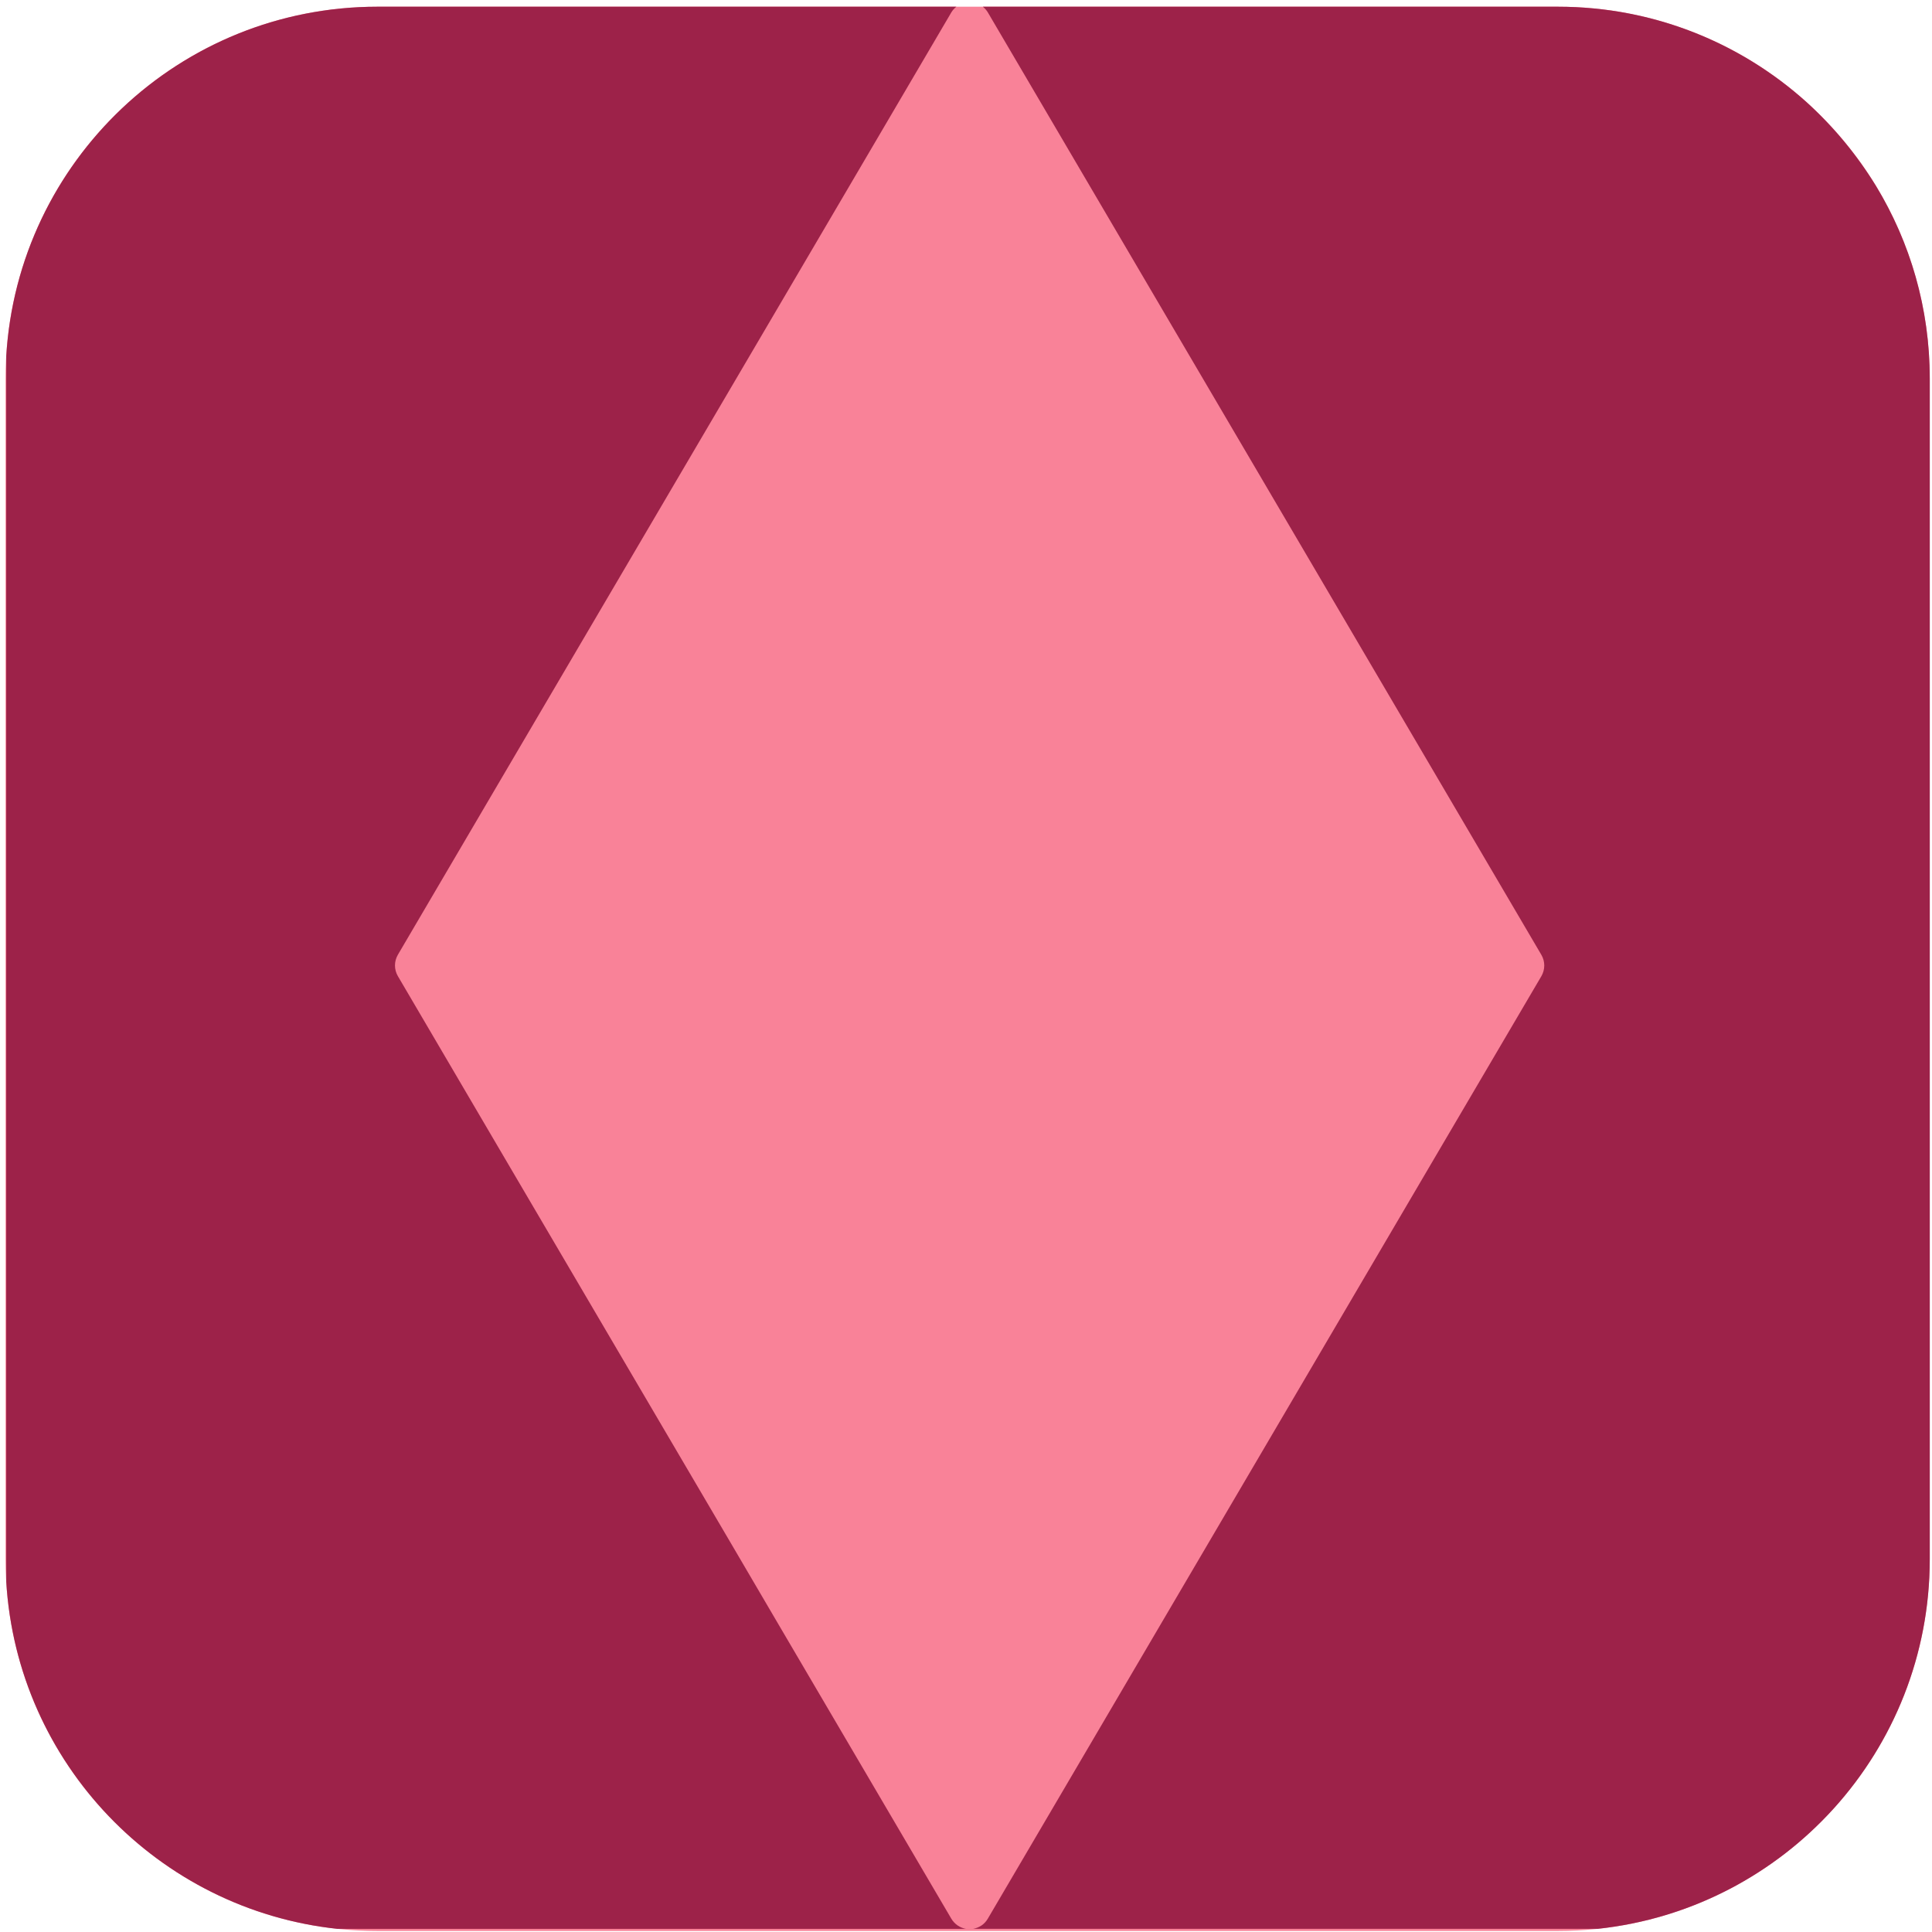
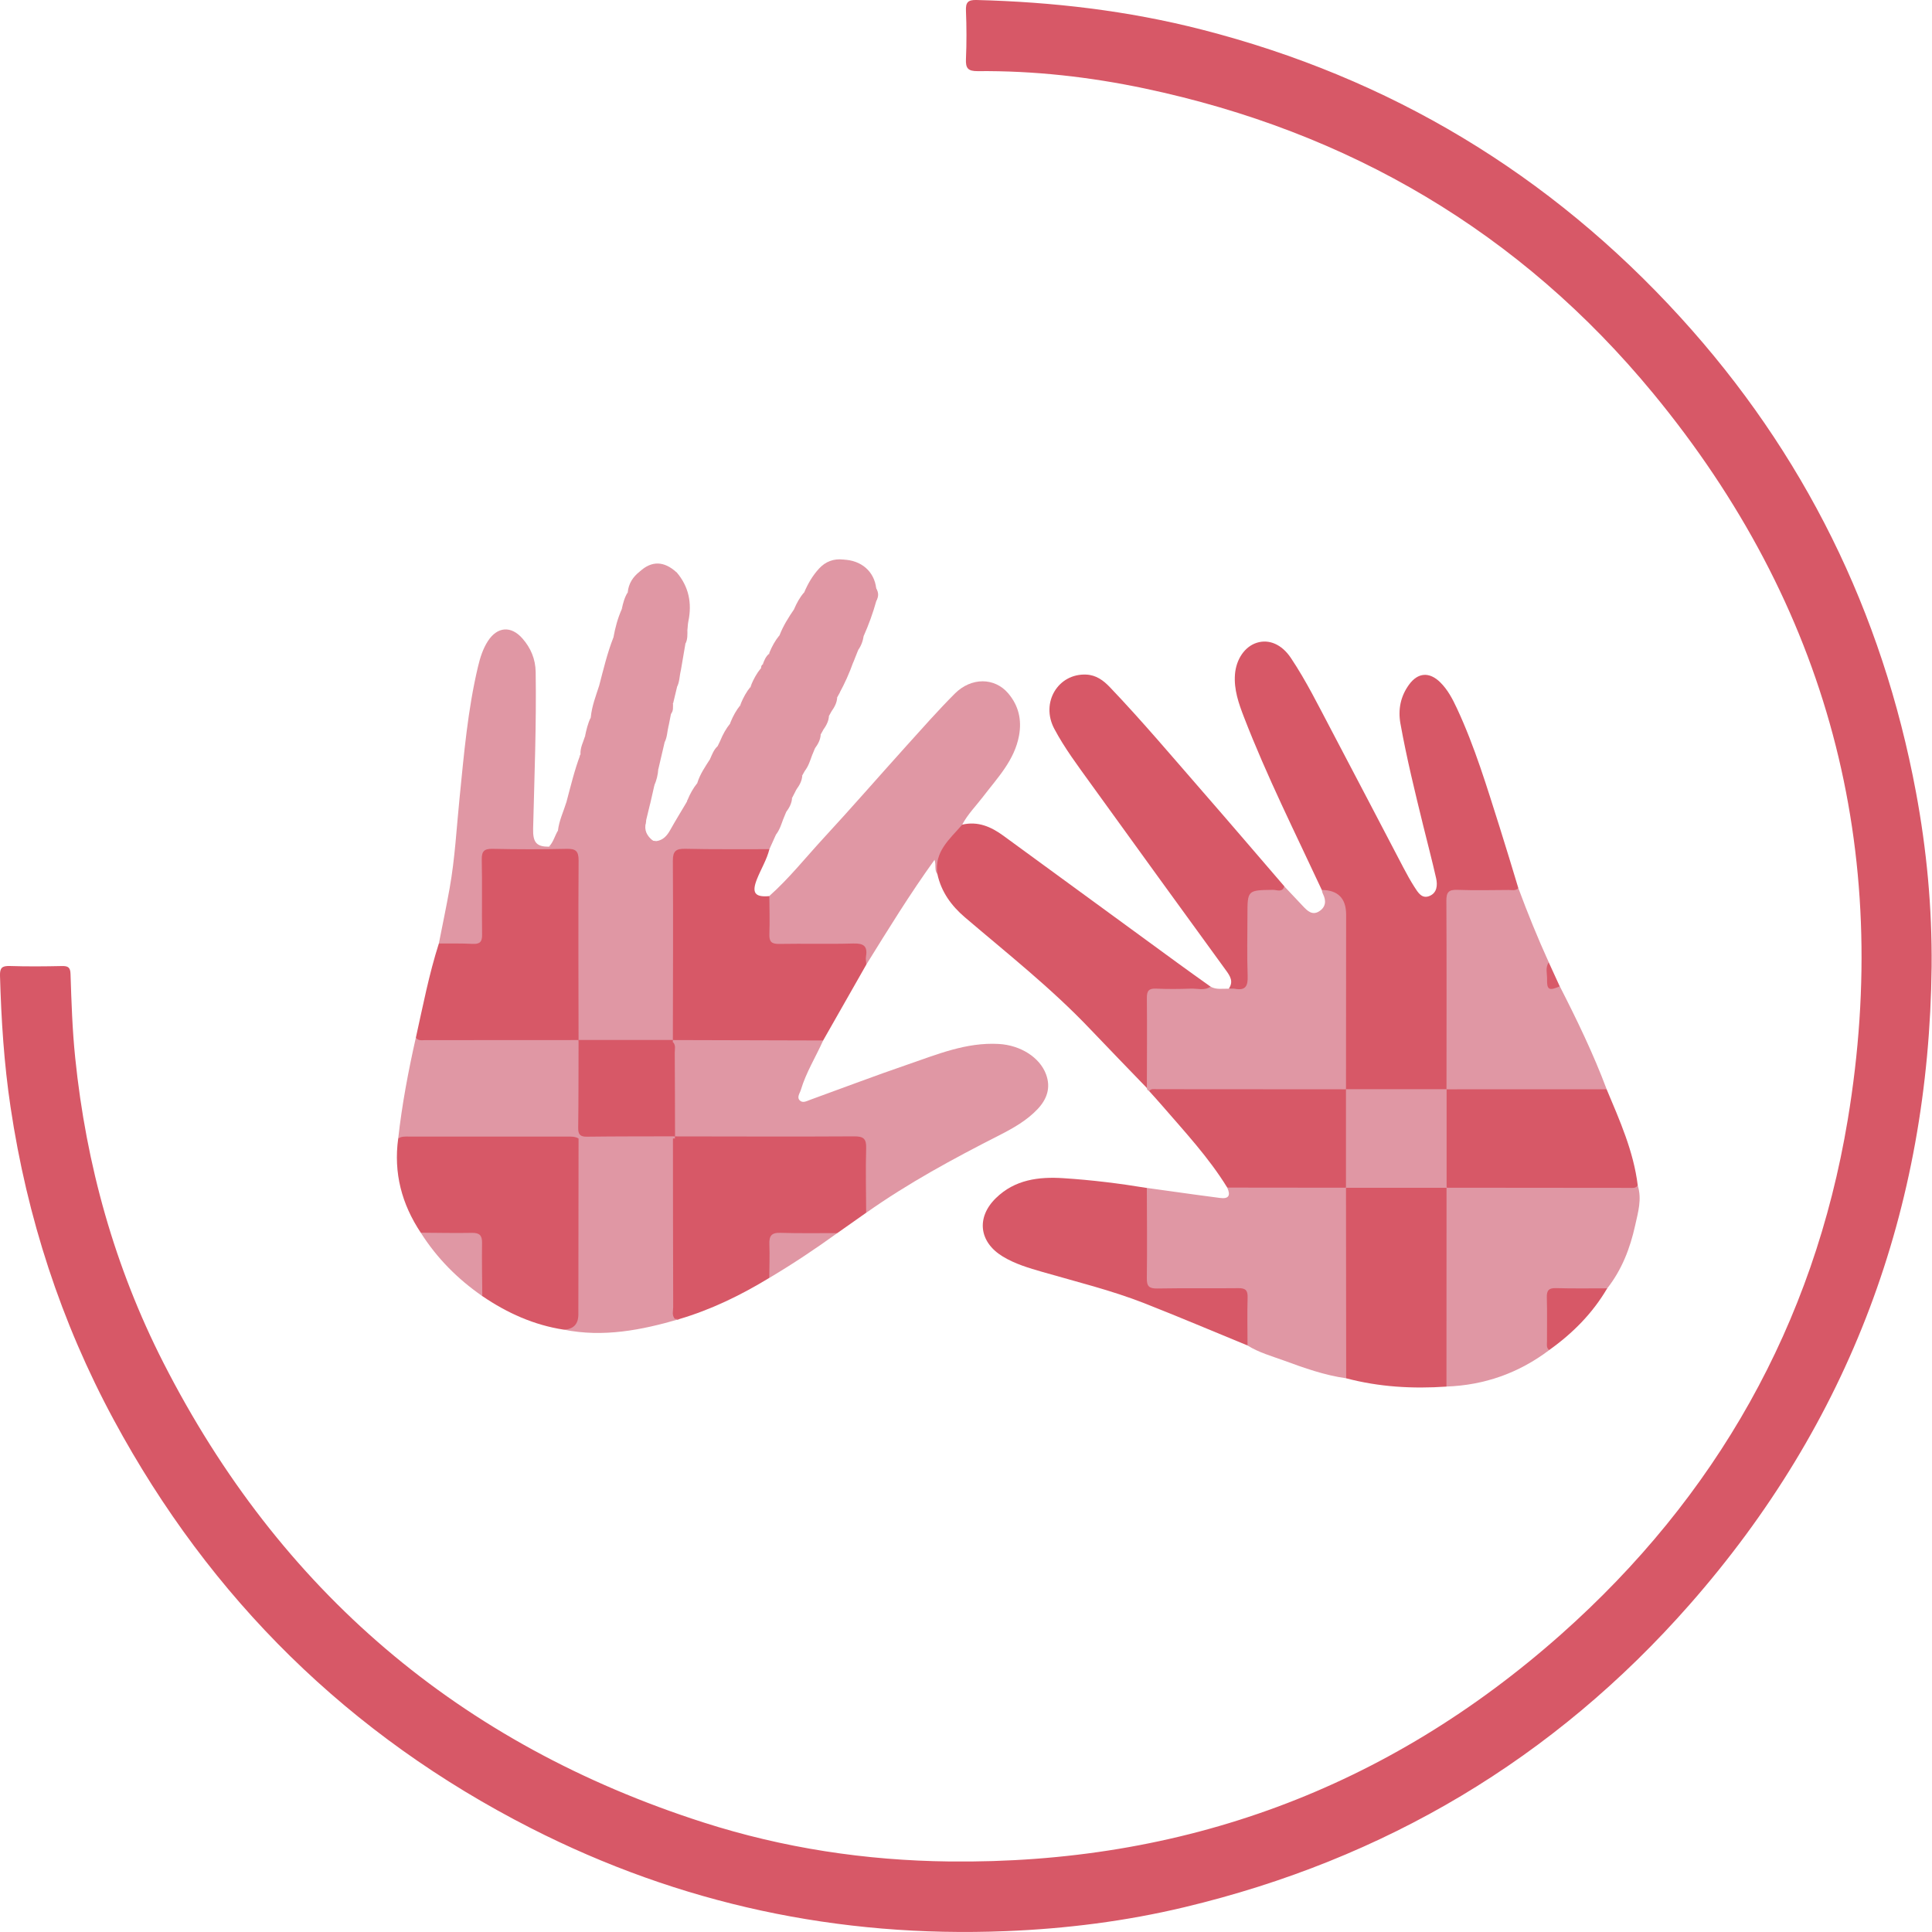
- <svg xmlns="http://www.w3.org/2000/svg" version="1.1" id="Capa_1" x="0px" y="0px" viewBox="0 0 259 259" style="enable-background:new 0 0 259 259;" xml:space="preserve">
-   <style type="text/css">
- 	.st0{fill:#F98298;}
- 	.st1{fill:#9D2249;}
- </style>
-   <path class="st0" d="M208.84,0.9h-72.66H82.45H50.6C23.06,0.9,0.74,23.23,0.74,50.76v158.24c0,27.54,22.32,49.86,49.86,49.86h34.18  h56.43h67.63c27.54,0,49.86-22.32,49.86-49.86V50.76C258.7,23.23,236.38,0.9,208.84,0.9z" />
-   <path class="st1" d="M127.54,257.23l-23.39-39.83L98,206.91l-30.34-51.65l-14.32-24.4c-0.52-0.88-0.52-1.98,0-2.87l14.32-24.39  L98,51.95l6.15-10.47l23.39-39.83c0.18-0.3,0.41-0.54,0.66-0.75H82.45H50.6c-26.52,0-48.19,20.7-49.76,46.83v164.31  c1.46,24.34,20.38,43.97,44.4,46.54h84.26C128.73,258.45,127.99,257.98,127.54,257.23z" />
-   <path class="st1" d="M258.7,209.01V50.76c0-9.45-2.63-18.29-7.2-25.82c-2.56-4.17-5.69-7.95-9.3-11.23  C233.37,5.75,221.67,0.9,208.84,0.9h-72.66h-4.42c0.25,0.21,0.48,0.45,0.66,0.75l23.39,39.83l6.15,10.47l30.34,51.65l14.33,24.4  c0.52,0.88,0.52,1.98,0,2.87l-14.33,24.39l-30.34,51.66l-6.15,10.47l-23.39,39.83c-0.45,0.77-1.18,1.22-1.96,1.35h83.76  C239.23,255.89,258.7,234.73,258.7,209.01z" />
+ <svg xmlns="http://www.w3.org/2000/svg" id="Capa_1" data-name="Capa 1" viewBox="0 0 470.55 470.64">
+   <defs>
+     <style>
+       .cls-1 {
+         fill: #e097a4;
+       }
+ 
+       .cls-2 {
+         fill: #d85a69;
+       }
+ 
+       .cls-3 {
+         fill: #d75867;
+       }
+     </style>
+   </defs>
+   <path class="cls-3" d="M470.55,235.46c-.65,59-19.94,111.04-58.96,155.42-33.09,37.64-74.32,62.08-123.07,73.72-14.27,3.41-28.78,5.24-43.47,5.83-40.78,1.64-79.44-6.59-115.77-25.11-44.17-22.52-78-55.8-101.56-99.43-12.89-23.87-21.13-49.32-25.14-76.14C.98,259.12,.3,248.41,0,237.67c-.05-1.91,.51-2.4,2.37-2.35,4.24,.14,8.5,.1,12.74,.01,1.47-.03,2.02,.33,2.07,1.91,.22,6.82,.44,13.64,1.14,20.44,2.67,26.1,9.61,51,21.52,74.35,28.31,55.48,72.17,92.89,131.52,111.92,19.45,6.24,39.48,9.28,59.93,9.51,56.74,.65,106.57-17.68,148.97-55.31,37.8-33.55,61.55-75.49,69.85-125.34,10.97-65.92-4.85-125.36-47.39-176.98-32.36-39.27-74.1-63.78-123.92-74.29-13.38-2.82-26.95-4.34-40.65-4.21-2.37,.02-2.94-.73-2.84-2.95,.17-3.91,.16-7.83,0-11.74-.08-2.03,.44-2.7,2.59-2.64,18.53,.47,36.83,2.59,54.82,7.2,45.88,11.74,84.8,35.16,116.64,70.1,30.1,33.03,49.16,71.71,57.37,115.65,2.62,14.02,3.94,28.18,3.82,42.5Z" />
+   <path class="cls-1" d="M159.07,204.8c.28,.03,.57,.07,.85,.1,2.03,1.46,2.59,1.32,3.89-.69,1.24-1.91,1.51-4.34,3.46-5.9,.95-.77-.2-2.03,.09-3.06,0-.14,.04-.27,.12-.39q2.73-.89,2.38-4.11c.66-2.17,1.95-4.01,3.15-5.89,1.16-.69,2.53-1.26,1.79-3.06,.23-.48,.47-.96,.7-1.44,2.12-.59,2.44-2.23,2.37-4.09,0-.15,.05-.28,.13-.41,2.13-.59,2.45-2.23,2.37-4.09,0-.15,.05-.28,.13-.41,2.13-.59,2.45-2.22,2.38-4.09,0-.15,.05-.28,.13-.41,2.12-.59,2.45-2.22,2.38-4.09,.02-.38,.07-.74,.46-.95,1.15-.48,1.41-1.49,1.53-2.58,0-.14,.04-.26,.12-.37q2.75-.77,2.39-4.1c.89-2.31,2.2-4.38,3.59-6.41q2.75-.87,2.43-4.06c.89-2.11,2.03-4.06,3.58-5.76,1.59-1.75,3.59-2.5,5.95-2.23,3.21,1.74,5.28,4.77,8.04,7.02h-.02c.34,1.03,.34,2.06,0,3.1-.8,2.89-1.82,5.69-3.03,8.43-1.38,.82-2.36,1.79-1.39,3.53-.39,.99-.78,1.98-1.18,2.97-3.59,1.42-2.91,4.75-3.39,7.56-.17,.31-.34,.62-.51,.93-1.36,.81-2.38,1.76-1.45,3.52-.18,.33-.36,.65-.54,.98-1.36,.81-2.38,1.76-1.46,3.52-.18,.33-.36,.65-.55,.98-1.55,.73-2.16,1.86-1.47,3.52-.2,.49-.4,.98-.6,1.48q-2.99,1.62-1.88,4.02c-.18,.33-.37,.65-.55,.98-1.55,.73-2.16,1.85-1.48,3.52-.34,.66-.68,1.32-1.01,1.98-1.37,.8-2.37,1.76-1.48,3.52-.2,.49-.4,.99-.61,1.48q-2.98,1.62-1.88,4.02c-.52,1.16-1.04,2.31-1.56,3.47-1.04,.91-2.32,.8-3.56,.8-5.16,.02-10.31,0-15.47,.01-3.57,0-3.67,.09-3.67,3.6-.01,12.56,0,25.12-.01,37.68,0,1.32,.13,2.67-.33,3.96-.13,.31-.34,.55-.61,.74-.68,.38-1.43,.39-2.18,.39-6.13,.02-12.27,.02-18.4,0-.66,0-1.33-.02-1.96-.28-.3-.15-.53-.37-.69-.66-.58-1.35-.41-2.78-.42-4.19-.01-12.48,0-24.95-.01-37.43,0-3.73-.09-3.81-3.72-3.82-4.99,0-9.98-.02-14.97,0-2.92,.02-3.16,.24-3.19,3.11-.04,4.33-.01,8.65-.01,12.98,0,6.93,0,6.95-7.05,6.89-1.46-.01-3.03,.35-4.28-.81,.88-4.47,1.82-8.93,2.62-13.41,1.3-7.28,1.68-14.66,2.42-22,1.08-10.73,1.99-21.48,4.49-32,.52-2.18,1.18-4.33,2.42-6.24,2.28-3.51,5.64-3.8,8.42-.61,2.02,2.31,3.16,4.99,3.21,8.16,.2,12.73-.31,25.44-.62,38.16-.08,3.39,.85,4.39,3.84,4.39,2.52-.31,2.66-1.96,2.21-3.94,.28-2.45,1.37-4.66,2.08-6.99,1.11-.68,1.63-1.66,2.02-2.94,.49-1.64,.66-3.43,1.69-4.89,.95-1.35-.94-2.44-.3-3.74-.11-1.59,.66-2.97,1.11-4.42,2.41-.93,1.22-2.96,1.39-4.57,.26-2.76,1.27-5.32,2.11-7.93,1.11-.69,1.62-1.69,1.99-2.96,.81-2.81,1.86-5.56,1.42-8.57,.43-2.4,1.06-4.75,2.06-6.98,1.39-1.02,1.25-2.59,1.43-4.04,.2-2.15,1.28-3.79,2.95-5.08,1.05,.3,2.07,.43,3.14-.02,1.94-.81,3.83,.95,5.8,.2,3,3.51,3.8,7.55,2.87,12.01-.13,.64-.14,1.3-.21,1.95-1.31,1-1.28,2.2-.51,3.51-.37,2.16-.74,4.33-1.11,6.49q-2.54,1.97-.92,4c-.32,1.33-.64,2.67-.96,4-1.15,.65-.37,1.68-.51,2.53-.2,.99-.39,1.99-.59,2.98-1.01,1.16-2.54,2.19-.97,3.98l-1.52,6.5c-1.28,1.1-2.58,2.19-.98,4-.34,1.51-.69,3.01-1.03,4.52-1.01,1.16-2.55,2.19-.96,3.98-.02,.18-.03,.35-.05,.53-.19,.27-.17,.62-.32,.9-1.22,2.17-1.16,2.32,1.15,3.17,.3,.11,.6,.23,.9,.34Z" />
+   <path class="cls-3" d="M321.99,216.79c-6.49-13.95-13.4-27.71-18.95-42.08-1.29-3.34-2.48-6.71-2.2-10.41,.28-3.69,2.38-6.81,5.35-7.73,2.93-.91,6.04,.36,8.28,3.72,3.75,5.61,6.73,11.67,9.88,17.63,5.87,11.11,11.65,22.26,17.49,33.38,.85,1.62,1.73,3.23,2.72,4.77,.85,1.31,1.79,2.99,3.7,2.18,1.82-.77,1.96-2.63,1.58-4.32-.97-4.3-2.1-8.56-3.15-12.84-2.02-8.24-4.04-16.47-5.54-24.82-.62-3.47,.04-6.65,2.08-9.47,2.17-3,4.97-3.19,7.62-.58,1.81,1.78,2.97,4,4.03,6.27,4.38,9.37,7.34,19.26,10.46,29.08,1.56,4.91,3.03,9.85,4.53,14.78-.41,1.63-1.81,1.21-2.85,1.25-3.57,.12-7.15,.02-10.72,.06-2.87,.03-3.11,.24-3.12,3.16-.03,13.38,0,26.76-.02,40.14,0,1.32,.13,2.67-.33,3.95-.13,.31-.34,.55-.62,.74-.15,.07-.3,.19-.45,.2-7.85,.39-15.69,.57-23.54-.08-.3-.14-.53-.36-.7-.65-.59-1.34-.43-2.77-.43-4.17-.01-13.02,0-26.05,0-39.07q0-3.6-3.55-4.35c-.58-.12-1.1-.35-1.55-.74Z" />
+   <path class="cls-1" d="M200.52,253.46c-1.8,4.02-4.16,7.79-5.43,12.04-.24,.82-1.04,1.78-.27,2.56,.75,.75,1.74,.14,2.58-.16,7.9-2.86,15.74-5.85,23.68-8.57,7.21-2.47,14.32-5.47,22.22-5.02,5.3,.3,9.99,3.26,11.52,7.4,1.22,3.3,.19,6.08-2.05,8.46-2.66,2.82-6.03,4.7-9.44,6.44-11.13,5.66-22.1,11.6-32.32,18.83-1.03-.88-.86-2.1-.87-3.24-.05-3.82,0-7.64-.03-11.45-.03-2.87-.22-3.08-3.16-3.09-12.7-.02-25.4,0-38.1-.02-1.32,0-2.66,.13-3.95-.32-.3-.13-.55-.32-.75-.59-.58-1.08-.41-2.26-.42-3.4-.03-6.36,.02-12.73-.03-19.09,0-.32,.09-.62,.23-.9l-.02,.02c.95-.85,2.14-.81,3.3-.82,10.03-.02,20.06-.03,30.09,0,1.13,0,2.36-.14,3.22,.91Z" />
+   <path class="cls-1" d="M228.35,212.91c-.8-.92-.25-2.1-.69-3.46-6.03,8.36-11.3,16.95-16.61,25.51-.55-.34-.8-.9-.79-1.48,.04-2.55-1.5-2.89-3.59-2.86-5.31,.07-10.62,.06-15.93,0-3.51-.04-4.16-.59-4.06-4.06,.07-2.77-.75-5.65,.74-8.3,4.8-4.27,8.79-9.3,13.12-14,6.83-7.39,13.44-14.99,20.18-22.47,3.9-4.32,7.76-8.7,11.87-12.82,4.03-4.04,9.74-3.95,13.03-.05,2.52,2.98,3.32,6.42,2.62,10.27-1.11,6.04-5.24,10.27-8.76,14.88-1.71,2.24-3.72,4.25-5.06,6.77-.26,1.76-1.73,2.75-2.66,4.06-1.46,2.04-3.11,3.93-2.78,6.7,.06,.48-.15,.99-.62,1.29Z" />
+   <path class="cls-1" d="M321.99,216.79q5.93,.08,5.93,6.02c0,14.18-.02,28.37-.03,42.55-.94,.92-2.16,.78-3.3,.78-13.81,.02-27.63,.01-41.44,.02-1.09,0-2.14-.24-3.21-.37-.36-.13-.55-.38-.56-.76-.52-1.06-.8-2.16-.8-3.35,0-5.96-.04-11.93,.02-17.89,.03-3.07,.62-3.69,3.65-3.71,4.21-.02,8.44-.28,12.64,.27,1.41,.79,2.94,.46,4.44,.5,3.48-.54,4-2.78,3.84-5.89-.24-4.82-.08-9.66-.06-14.49,.02-3.91,.45-4.31,4.27-4.39,1.82-.04,3.65,.13,5.47-.17,1.53,1.62,3.06,3.24,4.58,4.86,1.06,1.13,2.23,2.25,3.85,1.27,1.68-1.02,1.86-2.59,.98-4.31-.15-.29-.19-.62-.28-.94Z" />
+   <path class="cls-1" d="M377.41,328.87c-7.42,5.6-15.78,8.57-25.07,8.9-.88-.96-.76-2.16-.76-3.3-.02-13.93-.02-27.86,0-41.79,0-1.15-.06-2.34,.69-3.35,.88-.79,1.99-.78,3.06-.78,13.88-.05,27.77,0,41.65-.04,.67,0,1.32,.12,1.97,.27,1.07,3.33,.07,6.59-.63,9.77-1.22,5.53-3.24,10.78-6.8,15.3-1.39,1.04-3,.72-4.55,.75-2.23,.04-4.46,.06-6.69,0-1.89-.05-2.63,.74-2.65,2.64-.04,3.88,.29,7.76-.22,11.63Z" />
+   <path class="cls-1" d="M327.93,335.75c-5.26-.73-10.23-2.51-15.17-4.32-3-1.09-6.12-1.95-8.87-3.67-1.3-1.98-.74-4.2-.79-6.33-.16-7.66,.98-6.72-6.78-6.79-4.66-.04-9.32,.05-13.98-.03-3.05-.06-3.69-.68-3.73-3.69-.07-6.24-.04-12.48-.01-18.72,0-.99,0-2.01,.76-2.82,3.98,.55,7.97,1.11,11.95,1.66,1.95,.27,3.91,.51,5.86,.78,2.24,.31,2.63-.67,1.78-2.53,.87-.83,1.98-.75,3.05-.75,7.62-.03,15.23-.03,22.85,0,1.07,0,2.17-.01,3.08,.72,.7,.82,.74,1.83,.74,2.83,.04,13.62,.03,27.23,0,40.85,0,.99,.02,2.01-.75,2.81Z" />
+   <path class="cls-3" d="M294.9,240.35c-1.51,1.04-3.2,.42-4.81,.48-2.82,.11-5.65,.13-8.47,0-1.77-.08-2.26,.56-2.24,2.28,.07,7.31,.01,14.62,0,21.93-4.61-4.79-9.25-9.55-13.83-14.37-9.42-9.92-20.14-18.37-30.51-27.22-3.3-2.82-5.75-6.19-6.69-10.52-.85-5.46,3.03-8.54,6.06-12.05,3.8-.88,6.99,.5,9.98,2.68,14.14,10.34,28.28,20.67,42.43,30.99,2.68,1.96,5.39,3.88,8.09,5.81Z" />
+   <path class="cls-3" d="M187.41,218.28c.02,3.08,.13,6.16,.01,9.24-.07,1.85,.5,2.46,2.39,2.42,5.99-.11,11.99,.08,17.98-.1,2.47-.07,3.62,.52,3.17,3.14-.11,.64,.04,1.32,.08,1.99-3.51,6.16-7.02,12.33-10.52,18.49-12.2-.03-24.4-.07-36.61-.1,.02-14.53,.1-29.07,0-43.6-.02-2.46,.75-3.05,3.09-2.99,6.81,.16,13.62,.07,20.43,.09-.64,2.58-2.06,4.84-3.03,7.29-1.33,3.34-.53,4.47,3.01,4.14Z" />
+   <path class="cls-3" d="M312.86,215.9c-.48,1.6-1.81,.86-2.73,.87-6.25,.08-6.25,.05-6.25,6.23,0,4.9-.13,9.81,.05,14.71,.09,2.43-.46,3.66-3.1,3.16-.48-.09-.99-.02-1.49-.03,1.21-1.73,.31-3.09-.72-4.5-11.01-15.16-22.02-30.31-32.97-45.51-3.11-4.32-6.33-8.59-8.83-13.31-3.37-6.35,.92-13.49,7.78-13.19,2.44,.11,4.19,1.42,5.78,3.08,7.88,8.26,15.23,16.99,22.73,25.59,6.62,7.59,13.16,15.26,19.74,22.89Z" />
+   <path class="cls-3" d="M137.36,323.91c-7.29-1.11-13.82-4.06-19.87-8.18-.84-.95-.83-2.12-.84-3.28-.03-2.98,0-5.95-.02-8.93,0-1.66-.77-2.39-2.41-2.4-2.73,0-5.46,0-8.18-.01-1.24,0-2.5,.03-3.54-.82-4.64-6.97-6.65-14.56-5.5-22.92,.55-1.2,1.67-1.29,2.75-1.29,12.86-.06,25.72-.08,38.58,0,1.09,0,2.16,.2,2.88,1.19,.62,1.16,.52,2.42,.53,3.67,.01,12.99,0,25.98,0,38.97,0,.33,0-.08,0,.25-.05,3.98-.29,4.19-4.37,3.74Z" />
+   <path class="cls-3" d="M164.41,276.83c14.55,.01,29.11,.08,43.66-.01,2.27-.01,3,.56,2.93,2.9-.16,5.23-.02,10.48,0,15.71-2.35,1.65-4.69,3.3-7.04,4.96-2.88,1.15-5.89,.61-8.85,.72-1.16,.04-2.32,0-3.48,.01-3.18,.05-3.32,.26-3.45,3.38-.1,2.28,.57,4.66-.78,6.8-6.92,4.21-14.16,7.74-21.96,10.04-.49,.28-.94,.27-1.3-.22-.4-.67-.4-1.43-.4-2.17-.02-13.36-.03-26.71,0-40.07,0-.42,.05-.83,.15-1.23,.1-.32,.28-.6,.53-.82Z" />
+   <path class="cls-3" d="M106.9,229.83c2.75,.02,5.5-.04,8.24,.1,1.73,.08,2.33-.47,2.3-2.25-.09-6.08,.05-12.16-.08-18.23-.04-2.06,.55-2.72,2.65-2.67,5.99,.13,11.99,.14,17.98,0,2.23-.05,2.98,.5,2.96,2.88-.1,14.57-.03,29.14-.01,43.71-.48,.54-1.14,.72-1.81,.73-11.91,.13-23.82,.13-35.73,0-.86,0-1.91-.05-2.1-1.3,1.71-7.69,3.2-15.43,5.6-22.95Z" />
+   <path class="cls-1" d="M352.37,265.36c0-15.32,.05-30.64-.03-45.96-.01-2.11,.62-2.7,2.68-2.63,4.16,.15,8.32,.06,12.49,.03,.8,0,1.68,.26,2.37-.44,2.26,6.11,4.71,12.14,7.41,18.07-.18,1.46,.34,2.87,.33,4.33,0,1.56,1.38,1.29,2.35,1.51,4.18,8.18,8.18,16.45,11.41,25.06-.93,.94-2.15,.8-3.29,.8-10.81,.03-21.61,.03-32.42,0-1.15,0-2.36,.13-3.3-.79Z" />
+   <path class="cls-3" d="M327.93,335.75c-.01-15.47-.03-30.95-.04-46.42,.12-.11,.24-.21,.36-.32,.6-.33,1.26-.42,1.93-.42,6.64-.05,13.27-.05,19.91,0,.67,0,1.33,.09,1.93,.42,.12,.11,.24,.22,.36,.33,0,16.15-.02,32.29-.02,48.44-8.24,.56-16.39,.1-24.41-2.02Z" />
+   <path class="cls-3" d="M279.37,289.39c.02,7.32,.1,14.65,0,21.97-.03,1.98,.55,2.55,2.53,2.52,6.57-.12,13.15,0,19.72-.08,1.71-.02,2.35,.44,2.3,2.23-.11,3.91-.03,7.82-.02,11.73-8.38-3.44-16.72-6.98-25.14-10.29-8.06-3.16-16.48-5.21-24.78-7.61-3.36-.97-6.72-1.95-9.73-3.79-5.75-3.5-6.48-9.49-1.65-14.21,4.6-4.5,10.41-5.25,16.47-4.85,6.81,.44,13.58,1.27,20.31,2.38Z" />
+   <path class="cls-1" d="M164.42,321.27c.34,.03,.68,.05,1.02,.08-9.19,2.67-18.46,4.49-28.07,2.56q3.52-.18,3.52-3.72c.02-14.28,.03-28.57,.05-42.85,.63-.69,1.48-.68,2.3-.68,6.2-.03,12.39-.03,18.59,0,.74,0,1.5,.03,2.1,.57,.42,.87,.21,1.8,.22,2.7,.02,12.89,0,25.77,.02,38.66,0,.9-.24,1.83,.24,2.69Z" />
+   <path class="cls-3" d="M352.37,265.36c13,0,26,0,39.01-.01,3.19,7.6,6.57,15.13,7.58,23.43-.52,.75-1.31,.59-2.04,.59-14.85,0-29.7-.02-44.54-.04,0,0,.02,.02,.02,.02-.79-.88-.81-1.97-.81-3.05-.02-5.97-.02-11.95,0-17.92,0-1.08,.02-2.17,.81-3.05l-.02,.02Z" />
+   <path class="cls-1" d="M163.92,277.34c-7.66,0-15.32,0-22.98,0-.83-.49-1.74-.47-2.66-.47-12.88,0-25.76,0-38.64,0-.91,0-1.84-.09-2.64,.5,.92-8.29,2.47-16.46,4.3-24.59,.6,.82,1.49,.6,2.29,.6,12.45,0,24.9-.01,37.34-.02,0,0-.02-.02-.02-.02,.2,.24,.37,.51,.51,.8,.63,5.13,.17,10.29,.27,15.44,.15,7.47-.94,6.35,6.5,6.5,5.15,.11,10.3-.35,15.44,.27,.29,.14,.55,.31,.79,.52,0,0-.02-.02-.02-.02,0,.17,0,.34,.01,.51-.17,.24-.34,.24-.5,0Z" />
+   <path class="cls-3" d="M327.89,289.33c-9.64-.01-19.29-.02-28.93-.03-4.49-7.3-10.31-13.55-15.88-19.99-1.03-1.19-2.09-2.35-3.14-3.52,.48-.66,1.2-.46,1.83-.46,15.37,0,30.75,.02,46.12,.03,0,0-.02-.02-.02-.02,.79,.88,.81,1.97,.81,3.05,.02,5.97,.02,11.94,0,17.92,0,1.08-.02,2.17-.81,3.05l.02-.02Z" />
+   <path class="cls-1" d="M102.5,300.29c4.15,.02,8.31,.12,12.46,.04,1.83-.03,2.5,.59,2.47,2.45-.07,4.32,.03,8.64,.06,12.95-6.01-4.16-11.07-9.25-14.99-15.44Z" />
+   <path class="cls-3" d="M377.41,328.87c-.78-.52-.56-1.33-.56-2.05-.02-3.58,.07-7.16-.04-10.73-.05-1.7,.44-2.35,2.23-2.3,4.16,.12,8.32,.05,12.48,.05-3.56,6.08-8.4,10.95-14.11,15.02Z" />
+   <path class="cls-1" d="M187.39,311.31c.02-2.73,.14-5.47,.03-8.2-.07-1.96,.45-2.86,2.63-2.79,4.63,.15,9.27,.06,13.91,.07-5.37,3.87-10.87,7.54-16.57,10.92Z" />
+   <path class="cls-1" d="M167.36,195.25c1.35,1.71,1.3,2.94-.54,4.58-1.39,1.25-1.91,3.48-2.79,5.29-.53,1.08-1.4,1.7-2.56,1.62-.99-.07-1.68-.68-1.55-1.84,1.62-.25,2.55-1.3,3.32-2.66,1.32-2.36,2.74-4.66,4.12-6.99Z" />
+   <path class="cls-1" d="M141.39,183.78c2.75,2.5,.08,4.9-.23,7.32-.1,.81-.79,1.58-.76,2.55,.05,1.71-1.17,1.74-2.41,1.71,1.04-3.89,1.97-7.8,3.4-11.57Z" />
+   <path class="cls-1" d="M213.45,143.34c-.97,.08-2.01-.08-2.42-.94-1-2.12-2.68-3.4-4.68-4.42-.61-.31-.95-.92-.94-1.66,4.43,.15,7.57,2.89,8.04,7.02Z" />
+   <path class="cls-1" d="M149.41,155.33c1.95,2.72,.08,5.21-.52,7.76-.12,.53-.51,1.02-.46,1.61,.15,1.81-.85,2.31-2.43,2.16,1.02-3.88,1.94-7.78,3.41-11.53Z" />
+   <path class="cls-1" d="M164.79,139.41c-.92,.77-1.9,1.38-3.09,.58-1.1-.73-2.11-.54-3.21,.06-1.09,.6-2.06,.43-2.64-.82,2.86-2.66,5.91-2.6,8.94,.18Z" />
+   <path class="cls-1" d="M204.45,168.93c-.32-.84-1.67-1.57-.66-2.58,1.53-1.53-.19-5.7,4.05-4.99-.93,2.61-2.06,5.13-3.39,7.56Z" />
+   <path class="cls-2" d="M379.96,240.28c-2.61,1.13-3.16,.86-3.09-1.77,.03-1.36-.48-2.8,.41-4.08,.89,1.95,1.79,3.9,2.68,5.85Z" />
+   <path class="cls-1" d="M189.86,154.78c.74,1.08,1.59,2.14,.56,3.5-.8,1.05-1.77,1.35-2.95,.61,.61-1.48,1.38-2.87,2.39-4.1Z" />
+   <path class="cls-1" d="M169.86,190.75c.72,1.07,1.55,2.08,.61,3.49-.83,1.25-1.88,.93-2.98,.62,.61-1.48,1.37-2.86,2.38-4.11Z" />
+   <path class="cls-1" d="M195.99,187.88c-1.24-.21-1.69-1.11-1.43-2.15,.41-1.66,1.8-1.96,3.31-1.87-.51,1.4-.93,2.83-1.88,4.02Z" />
+   <path class="cls-1" d="M195.88,144.31c.7,1.03,1.48,2,.62,3.38-.83,1.32-1.91,1-3.05,.68,.63-1.46,1.38-2.85,2.43-4.06Z" />
+   <path class="cls-1" d="M188.98,203.38c-1.24-.21-1.68-1.11-1.42-2.15,.42-1.65,1.8-1.95,3.3-1.87-.51,1.39-.93,2.83-1.88,4.02Z" />
+   <path class="cls-1" d="M164.91,167.36c-1.37,.09-2.01-.74-1.87-1.91,.18-1.51,1.33-2.09,2.79-2.09-.31,1.33-.27,2.75-.92,4Z" />
+   <path class="cls-1" d="M159.07,204.8c-1.22-.11-2.7,.66-3.5-.85-.33-.62-.33-1.46,.2-2.07,.47-.54,1.04-1,1.57-1.49-.49,1.89,.28,3.29,1.73,4.41Z" />
+   <path class="cls-1" d="M159.38,191.36c-1.46,.12-1.54-.83-1.45-1.89,.13-1.47,.99-2.13,2.43-2.11-.09,1.39-.42,2.72-.98,4Z" />
+   <path class="cls-1" d="M135.92,202.34c.76,.99,1.46,2.12,.86,3.33-.66,1.31-2.02,.48-3.07,.6,1.1-1.11,1.42-2.65,2.21-3.94Z" />
+   <path class="cls-1" d="M177.86,176.27c1.18,3.25,.75,4-2.37,4.09,.61-1.47,1.36-2.85,2.37-4.09Z" />
+   <path class="cls-1" d="M180.36,171.77c1.18,3.25,.75,4-2.37,4.09,.61-1.47,1.36-2.85,2.37-4.09Z" />
+   <path class="cls-1" d="M185.36,162.78c1.17,3.25,.74,3.99-2.38,4.09,.61-1.47,1.36-2.85,2.38-4.09Z" />
+   <path class="cls-1" d="M182.86,167.27c1.18,3.25,.75,4-2.38,4.09,.61-1.47,1.36-2.85,2.38-4.09Z" />
+   <path class="cls-1" d="M202.49,173.38c-1.49-.23-1.12-1.39-1-2.26,.2-1.48,1.43-1.22,2.45-1.26-.05,1.35-.69,2.46-1.45,3.52Z" />
+   <path class="cls-1" d="M200.48,177.88c-1.49-.24-1.11-1.39-1-2.26,.2-1.48,1.44-1.22,2.46-1.26-.06,1.35-.7,2.46-1.46,3.52Z" />
+   <path class="cls-1" d="M143.9,174.8c.18,.44,.33,.9,.54,1.33,1.06,2.16,.57,2.99-1.93,3.23,.33-1.56,.68-3.12,1.39-4.57Z" />
+   <path class="cls-1" d="M191.47,197.87c-1.49-.25-1.1-1.4-.98-2.27,.2-1.47,1.44-1.21,2.46-1.25-.06,1.35-.7,2.46-1.48,3.52Z" />
+   <path class="cls-1" d="M209.01,158.4c-1.49-.21-1.14-1.36-1.04-2.24,.18-1.48,1.41-1.25,2.43-1.29-.19,1.29-.62,2.48-1.39,3.53Z" />
+   <path class="cls-1" d="M157.39,199.86c-1.12-.09-1.43-.78-1.48-1.8-.08-1.77,1.52-1.58,2.44-2.18-.32,1.33-.64,2.65-.96,3.98Z" />
+   <path class="cls-1" d="M161.88,180.86c-1.19-.1-1.46-.86-1.46-1.91-.01-1.7,1.56-1.46,2.43-2.07-.32,1.33-.31,2.73-.97,3.98Z" />
+   <path class="cls-1" d="M193.96,192.38c-1.14-.51-1.21-1.48-.95-2.47,.34-1.29,1.48-1,2.43-1.05-.06,1.36-.7,2.47-1.48,3.52Z" />
+   <path class="cls-1" d="M198.46,182.38c-1.14-.5-1.21-1.48-.95-2.47,.34-1.29,1.48-1.01,2.42-1.05-.05,1.36-.69,2.47-1.47,3.52Z" />
+   <path class="cls-1" d="M174.79,181.8c.81,.39,1.38,.93,.89,1.89-.56,1.1-1.58,1.26-2.69,1.17,.48-1.09,.89-2.22,1.79-3.06Z" />
+   <path class="cls-1" d="M166.94,156.87c-2.12-1.77-2.03-2.42,.51-3.51,0,1.19,.1,2.4-.51,3.51Z" />
+   <path class="cls-1" d="M152.9,144.31c.67,1.75,.9,3.35-1.43,4.04,.3-1.41,.66-2.8,1.43-4.04Z" />
+   <path class="cls-1" d="M187.35,159.25c.93,1.71,.58,2.67-1.53,2.58,.34-.96,.72-1.9,1.53-2.58Z" />
+   <path class="cls-1" d="M163.44,173.9c-1.15-1.11-1.67-2.09,.51-2.53-.04,.87,.15,1.79-.51,2.53Z" />
+   <path class="cls-1" d="M213.43,146.44c0-1.03,0-2.07,0-3.1,.67,1.03,.62,2.07,0,3.1Z" />
+   <path class="cls-3" d="M140.94,253.85c-.01-.17-.02-.34-.03-.51,7.67,0,15.34,0,23.01,0,0,.17,0,.34-.01,.51-.12,.11-.24,.22-.36,.33-1,.53-2.09,.45-3.16,.45-5.3,.02-10.6,.02-15.9,0-1.23,0-2.51,.14-3.55-.78Z" />
+   <path class="cls-1" d="M327.88,289.35c0-8.01,0-16.01,0-24.02,8.17,0,16.35,0,24.52,0,0,8.01,0,16.01,0,24.02-8.17,0-16.35,0-24.52,0Z" />
+   <path class="cls-3" d="M164.43,276.85c-.17-.01-.34-.03-.51-.04-.75-.79-.78-1.8-.79-2.79-.03-5.78-.03-11.57,0-17.35,0-.99,.03-2,.77-2.8,0,0,.02-.02,.02-.02,.77,.76,.44,1.72,.45,2.6,.05,6.8,.05,13.6,.07,20.41Z" />
+   <path class="cls-3" d="M163.92,277.34c.17,0,.33,0,.5,0,0,14.64,0,29.28,0,43.93-.82-.84-.43-1.9-.43-2.84-.04-13.7-.05-27.39-.06-41.09Z" />
+   <path class="cls-3" d="M163.89,253.87c0,7.65,.02,15.29,.02,22.94-6.97,.02-13.95,0-20.92,.09-1.63,.02-2.16-.5-2.14-2.14,.09-6.97,.07-13.95,.09-20.92,7.65,0,15.3,.02,22.95,.02Z" />
</svg>
